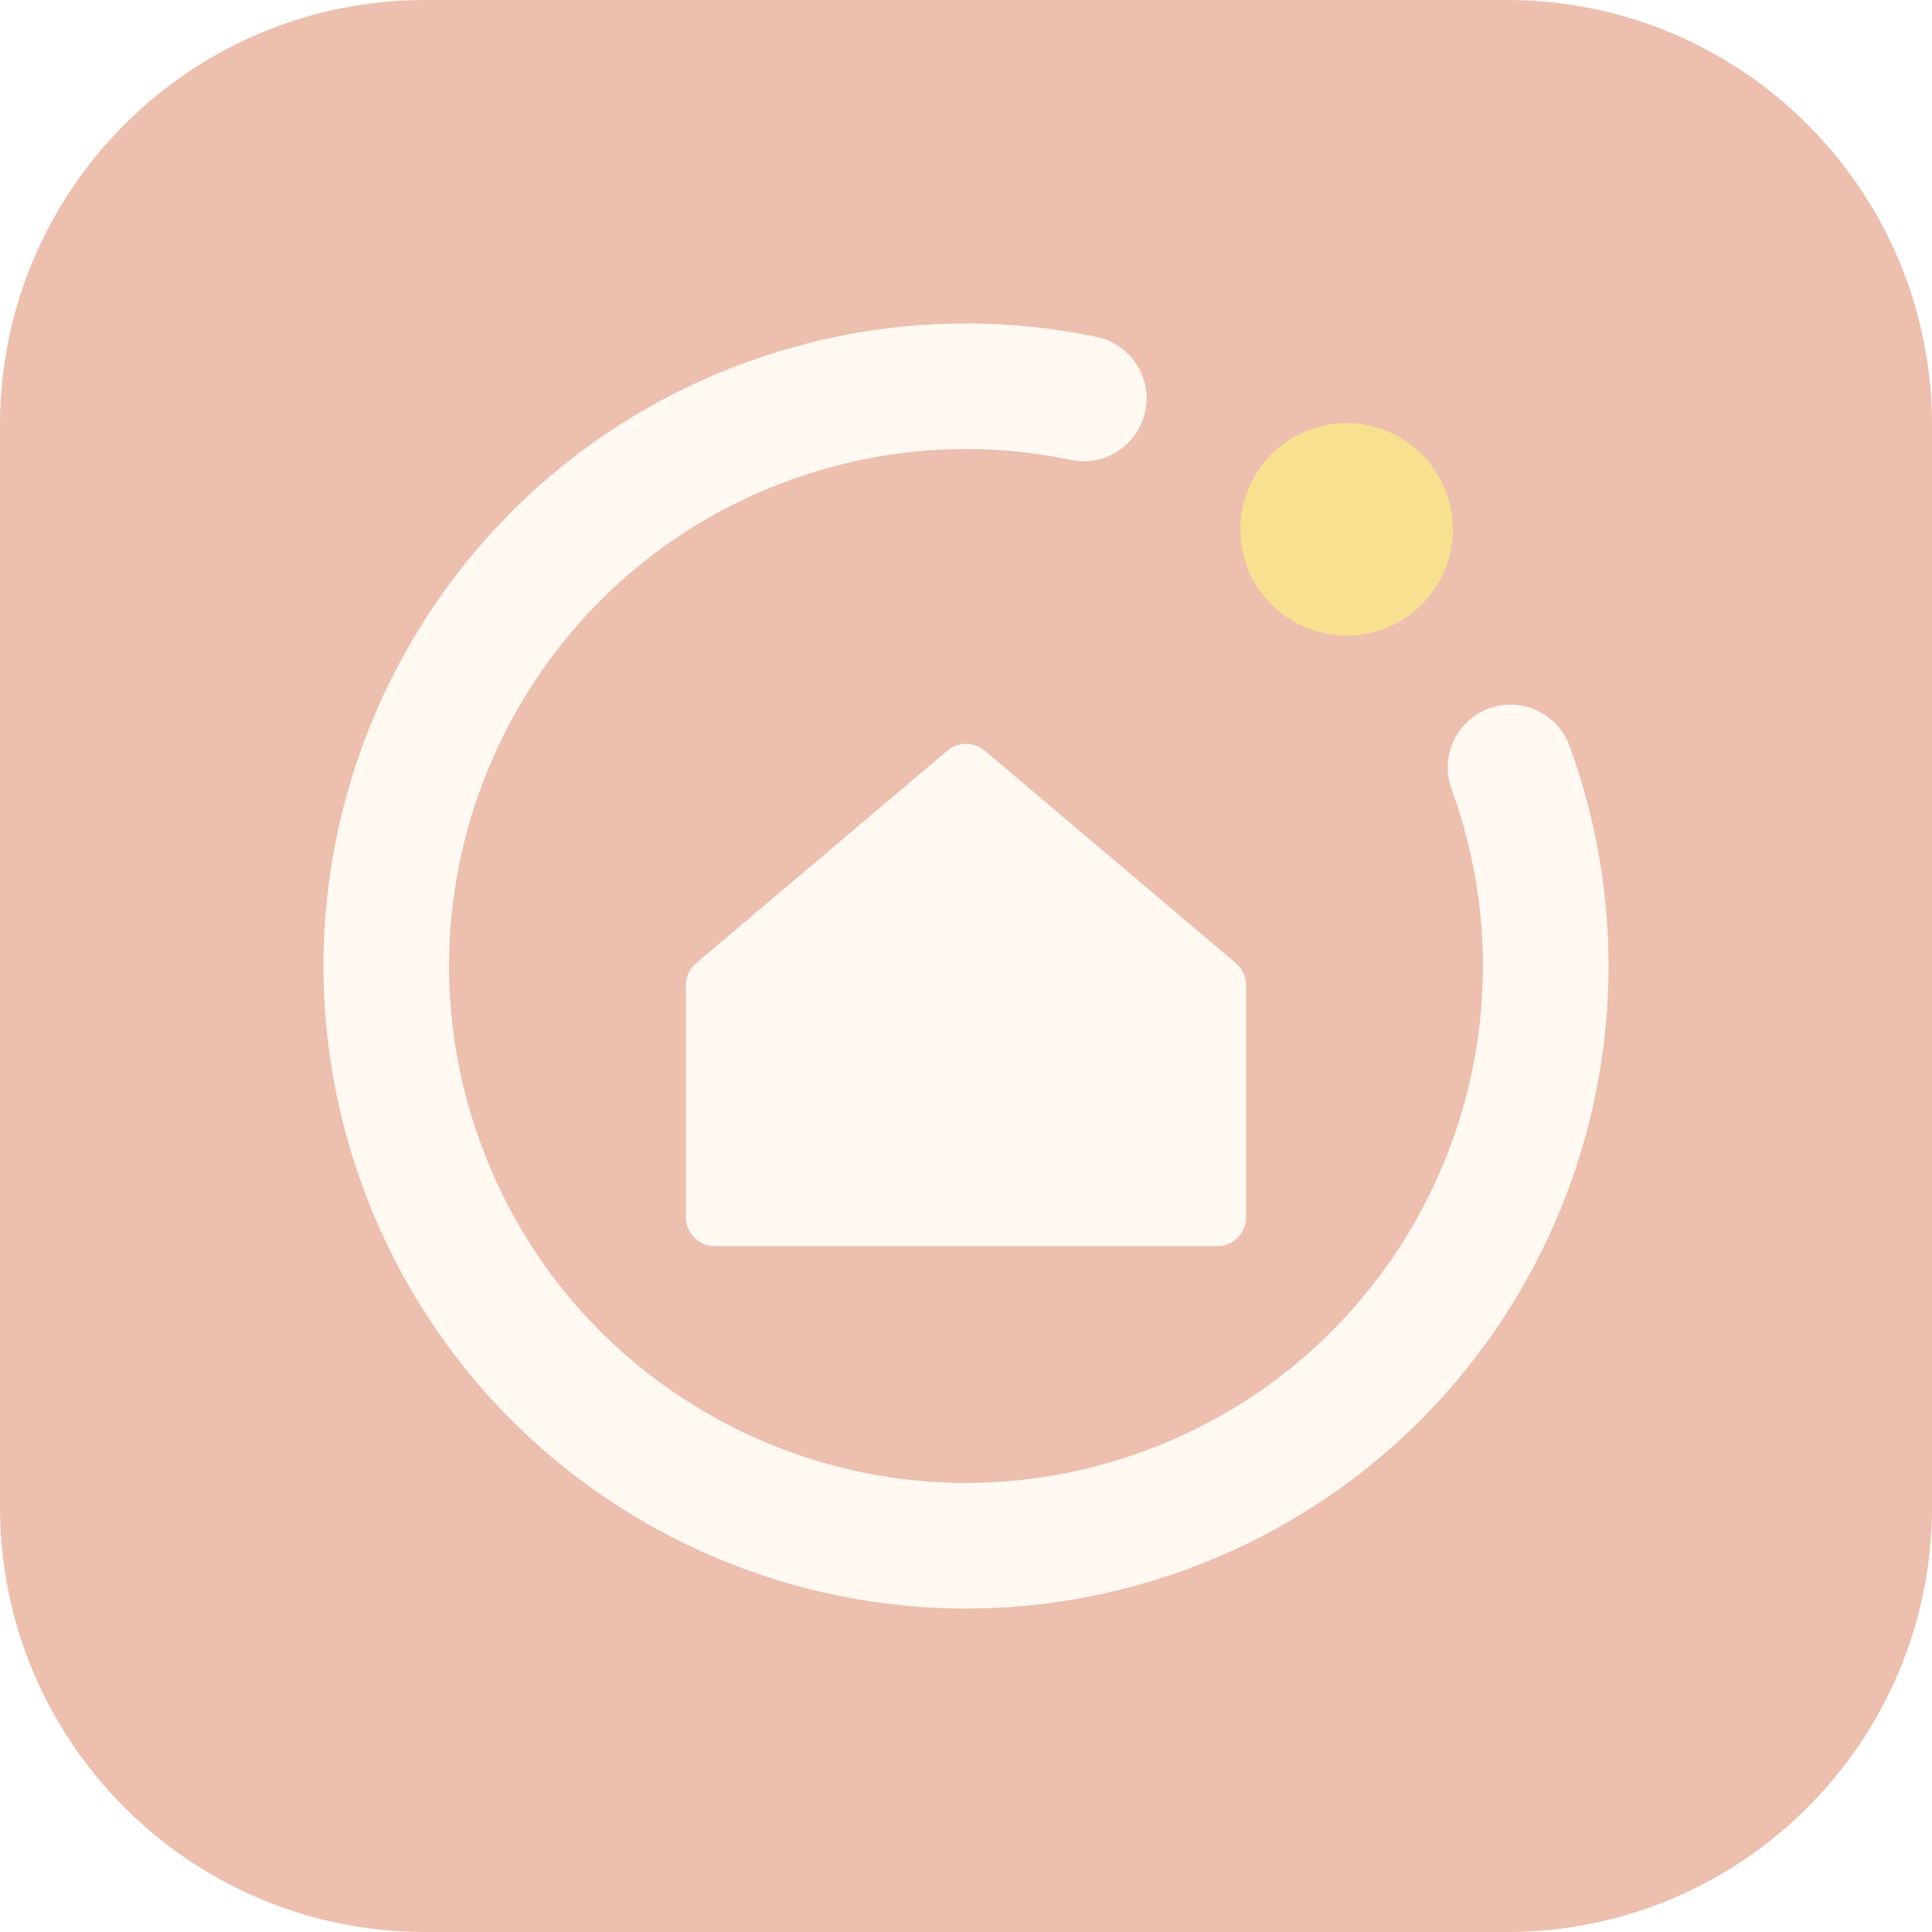
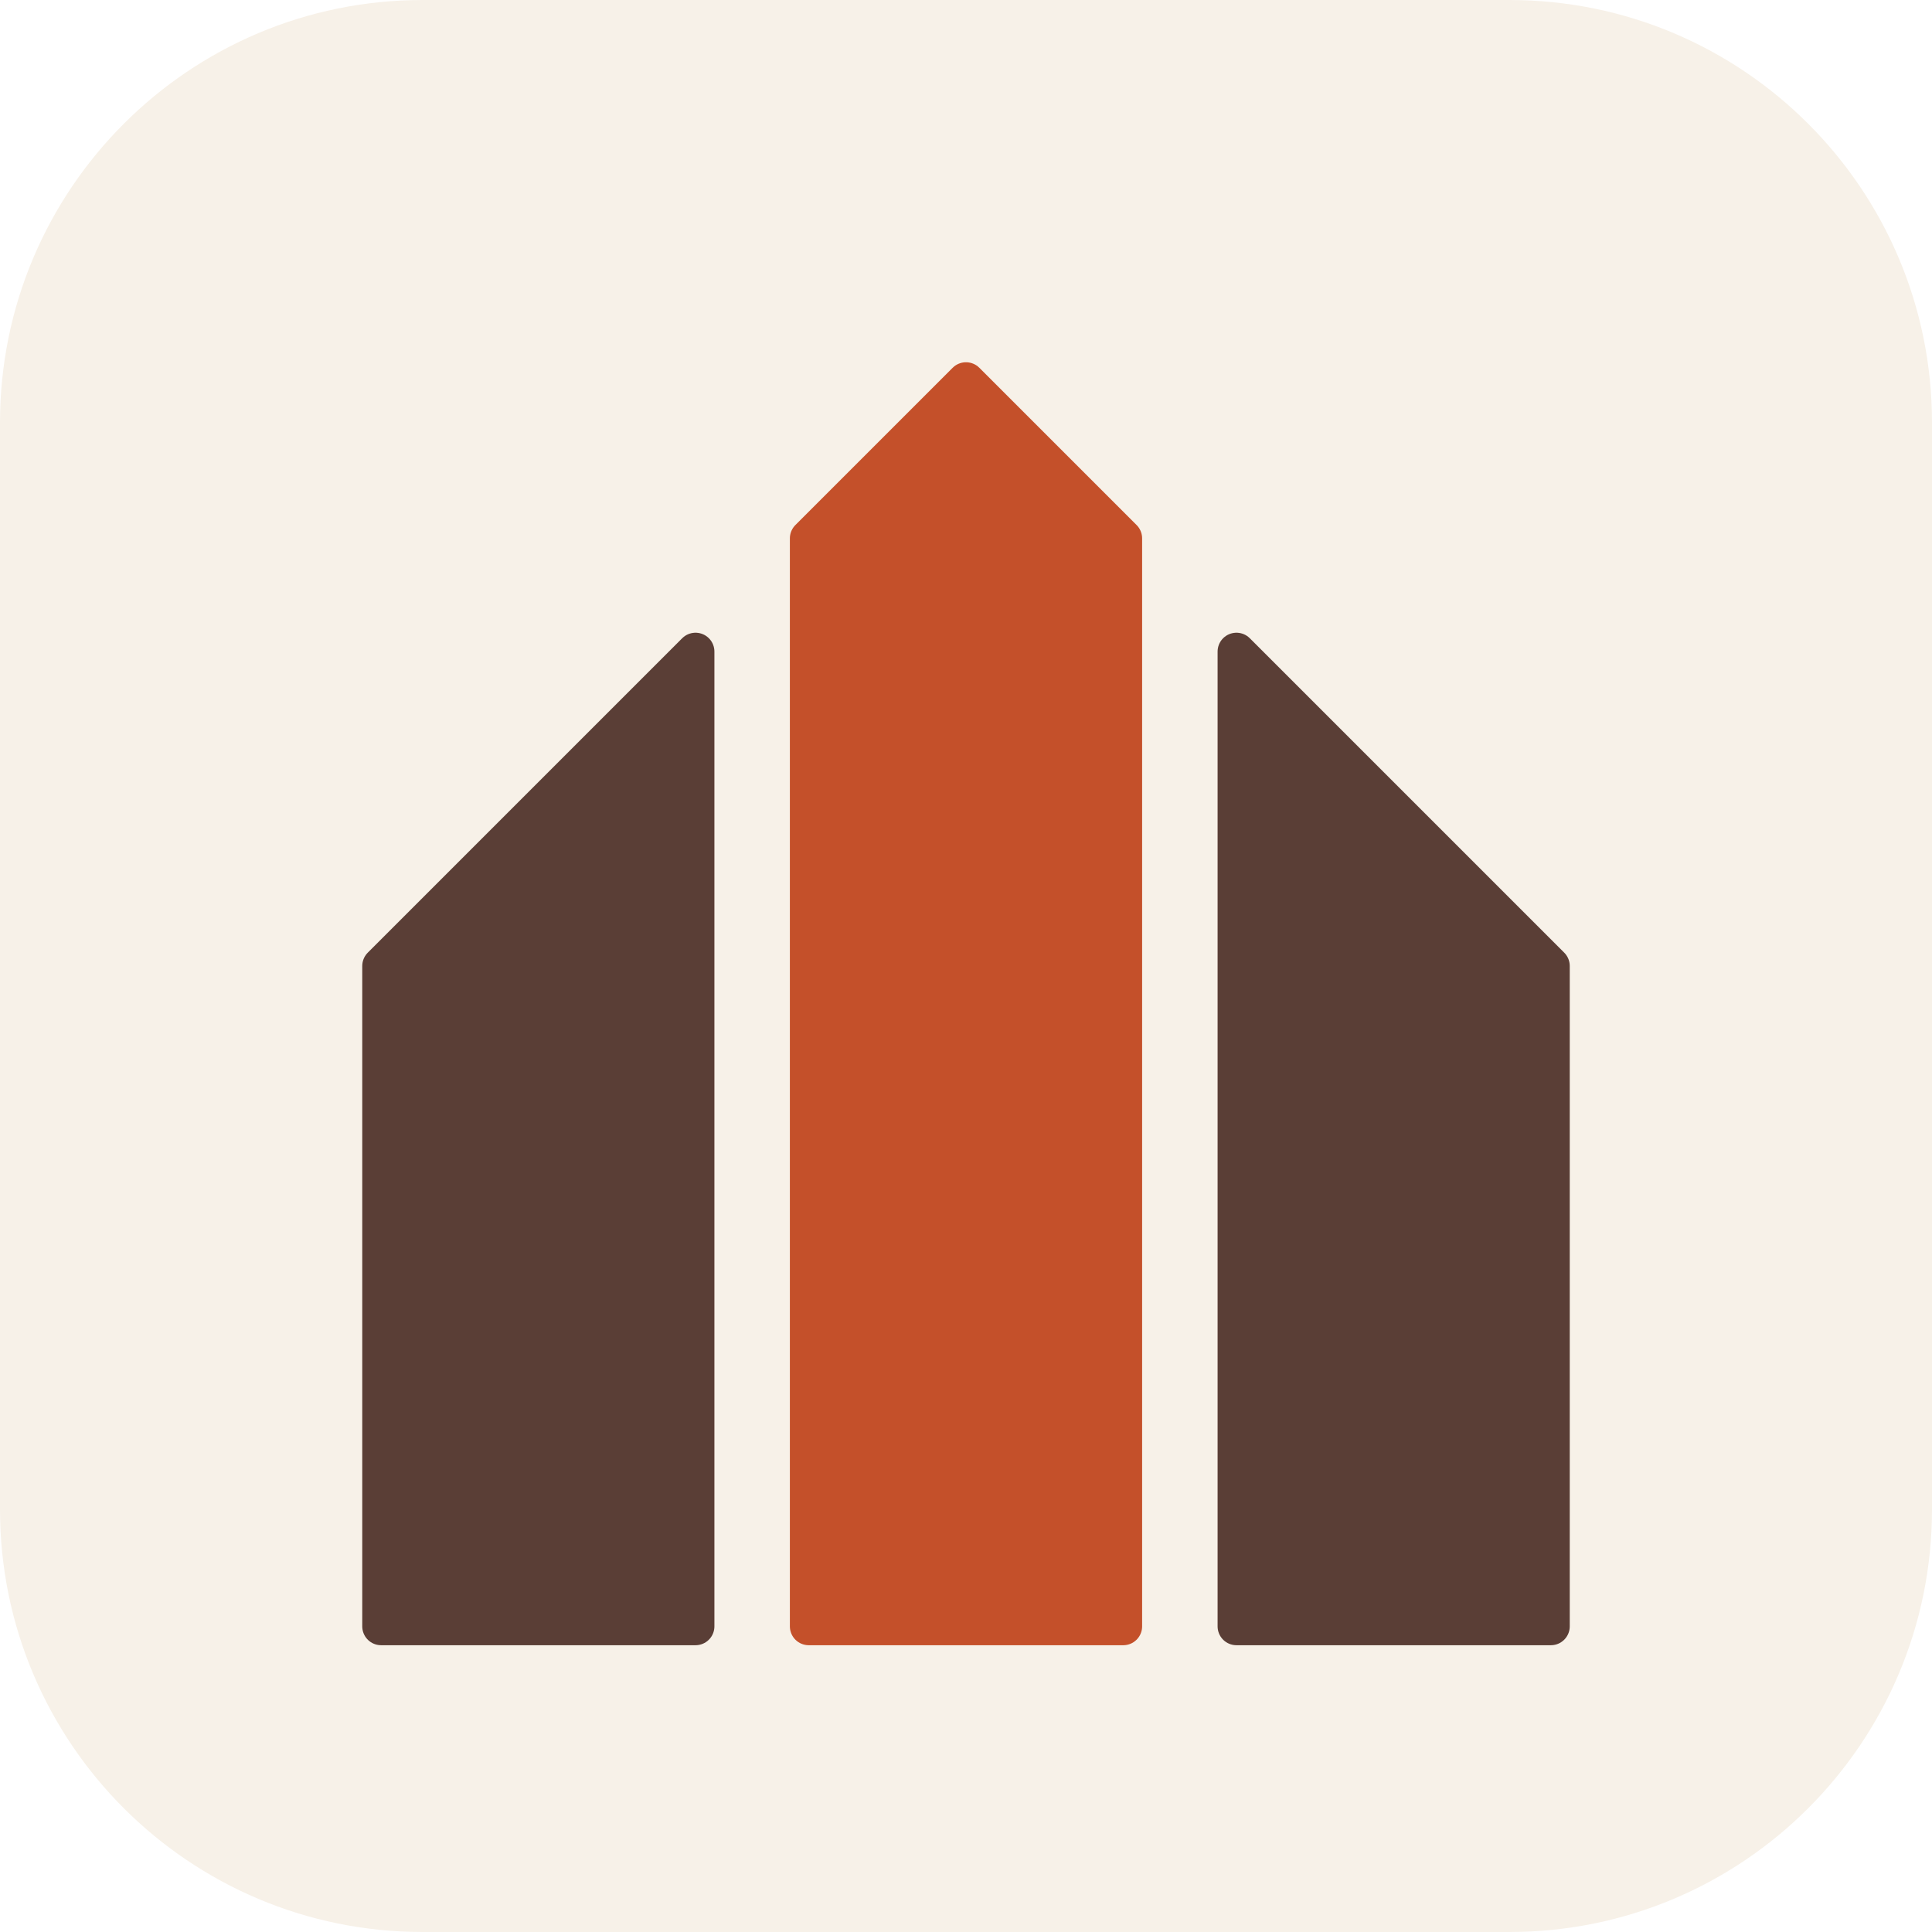
- <svg xmlns="http://www.w3.org/2000/svg" viewBox="0 0 100 100">
-   <rect width="100" height="100" rx="22" fill="#EDBFAE" />
-   <g transform="translate(0 0) scale(1)">
-     <circle cx="50" cy="50" r="30" fill="none" stroke="#FFF9F2" stroke-width="6.5" stroke-linecap="round" stroke-dasharray="158 30.5" transform="rotate(-20 50 50)" />
-     <circle cx="69.7" cy="27.4" r="5.5" fill="#F7E08F" />
-     <path d="M37 63V51L50 40L63 51V63Z" fill="#FFF9F2" stroke="#FFF9F2" stroke-width="3" stroke-linejoin="round" />
+ <svg xmlns="http://www.w3.org/2000/svg" viewBox="0 0 256 256">
+   <style>.b{fill:#F7F1E8}.l{fill:#5A3E36;stroke:#5A3E36}.t{fill:#C4502A;stroke:#C4502A}@media (prefers-color-scheme:dark){.b{fill:#3B2A24}.l{fill:#F7F1E8;stroke:#F7F1E8}.t{fill:#E58A63;stroke:#E58A63}}</style>
+   <rect class="b" width="256" height="256" rx="56" />
+   <g transform="translate(-32 -32) scale(1.25)">
+     <path d="M66.00 198.00 L66.00 128.00 L99.33 94.67 L99.33 198.00 Z" class="l" stroke-width="4" stroke-linejoin="round" />
+     <path d="M111.33 198.00 L111.33 82.67 L128.00 66.00 L144.67 82.67 L144.67 198.00 Z" class="t" stroke-width="4" stroke-linejoin="round" />
+     <path d="M156.67 198.00 L156.67 94.67 L190.00 128.00 L190.00 198.00 Z" class="l" stroke-width="4" stroke-linejoin="round" />
  </g>
</svg>
